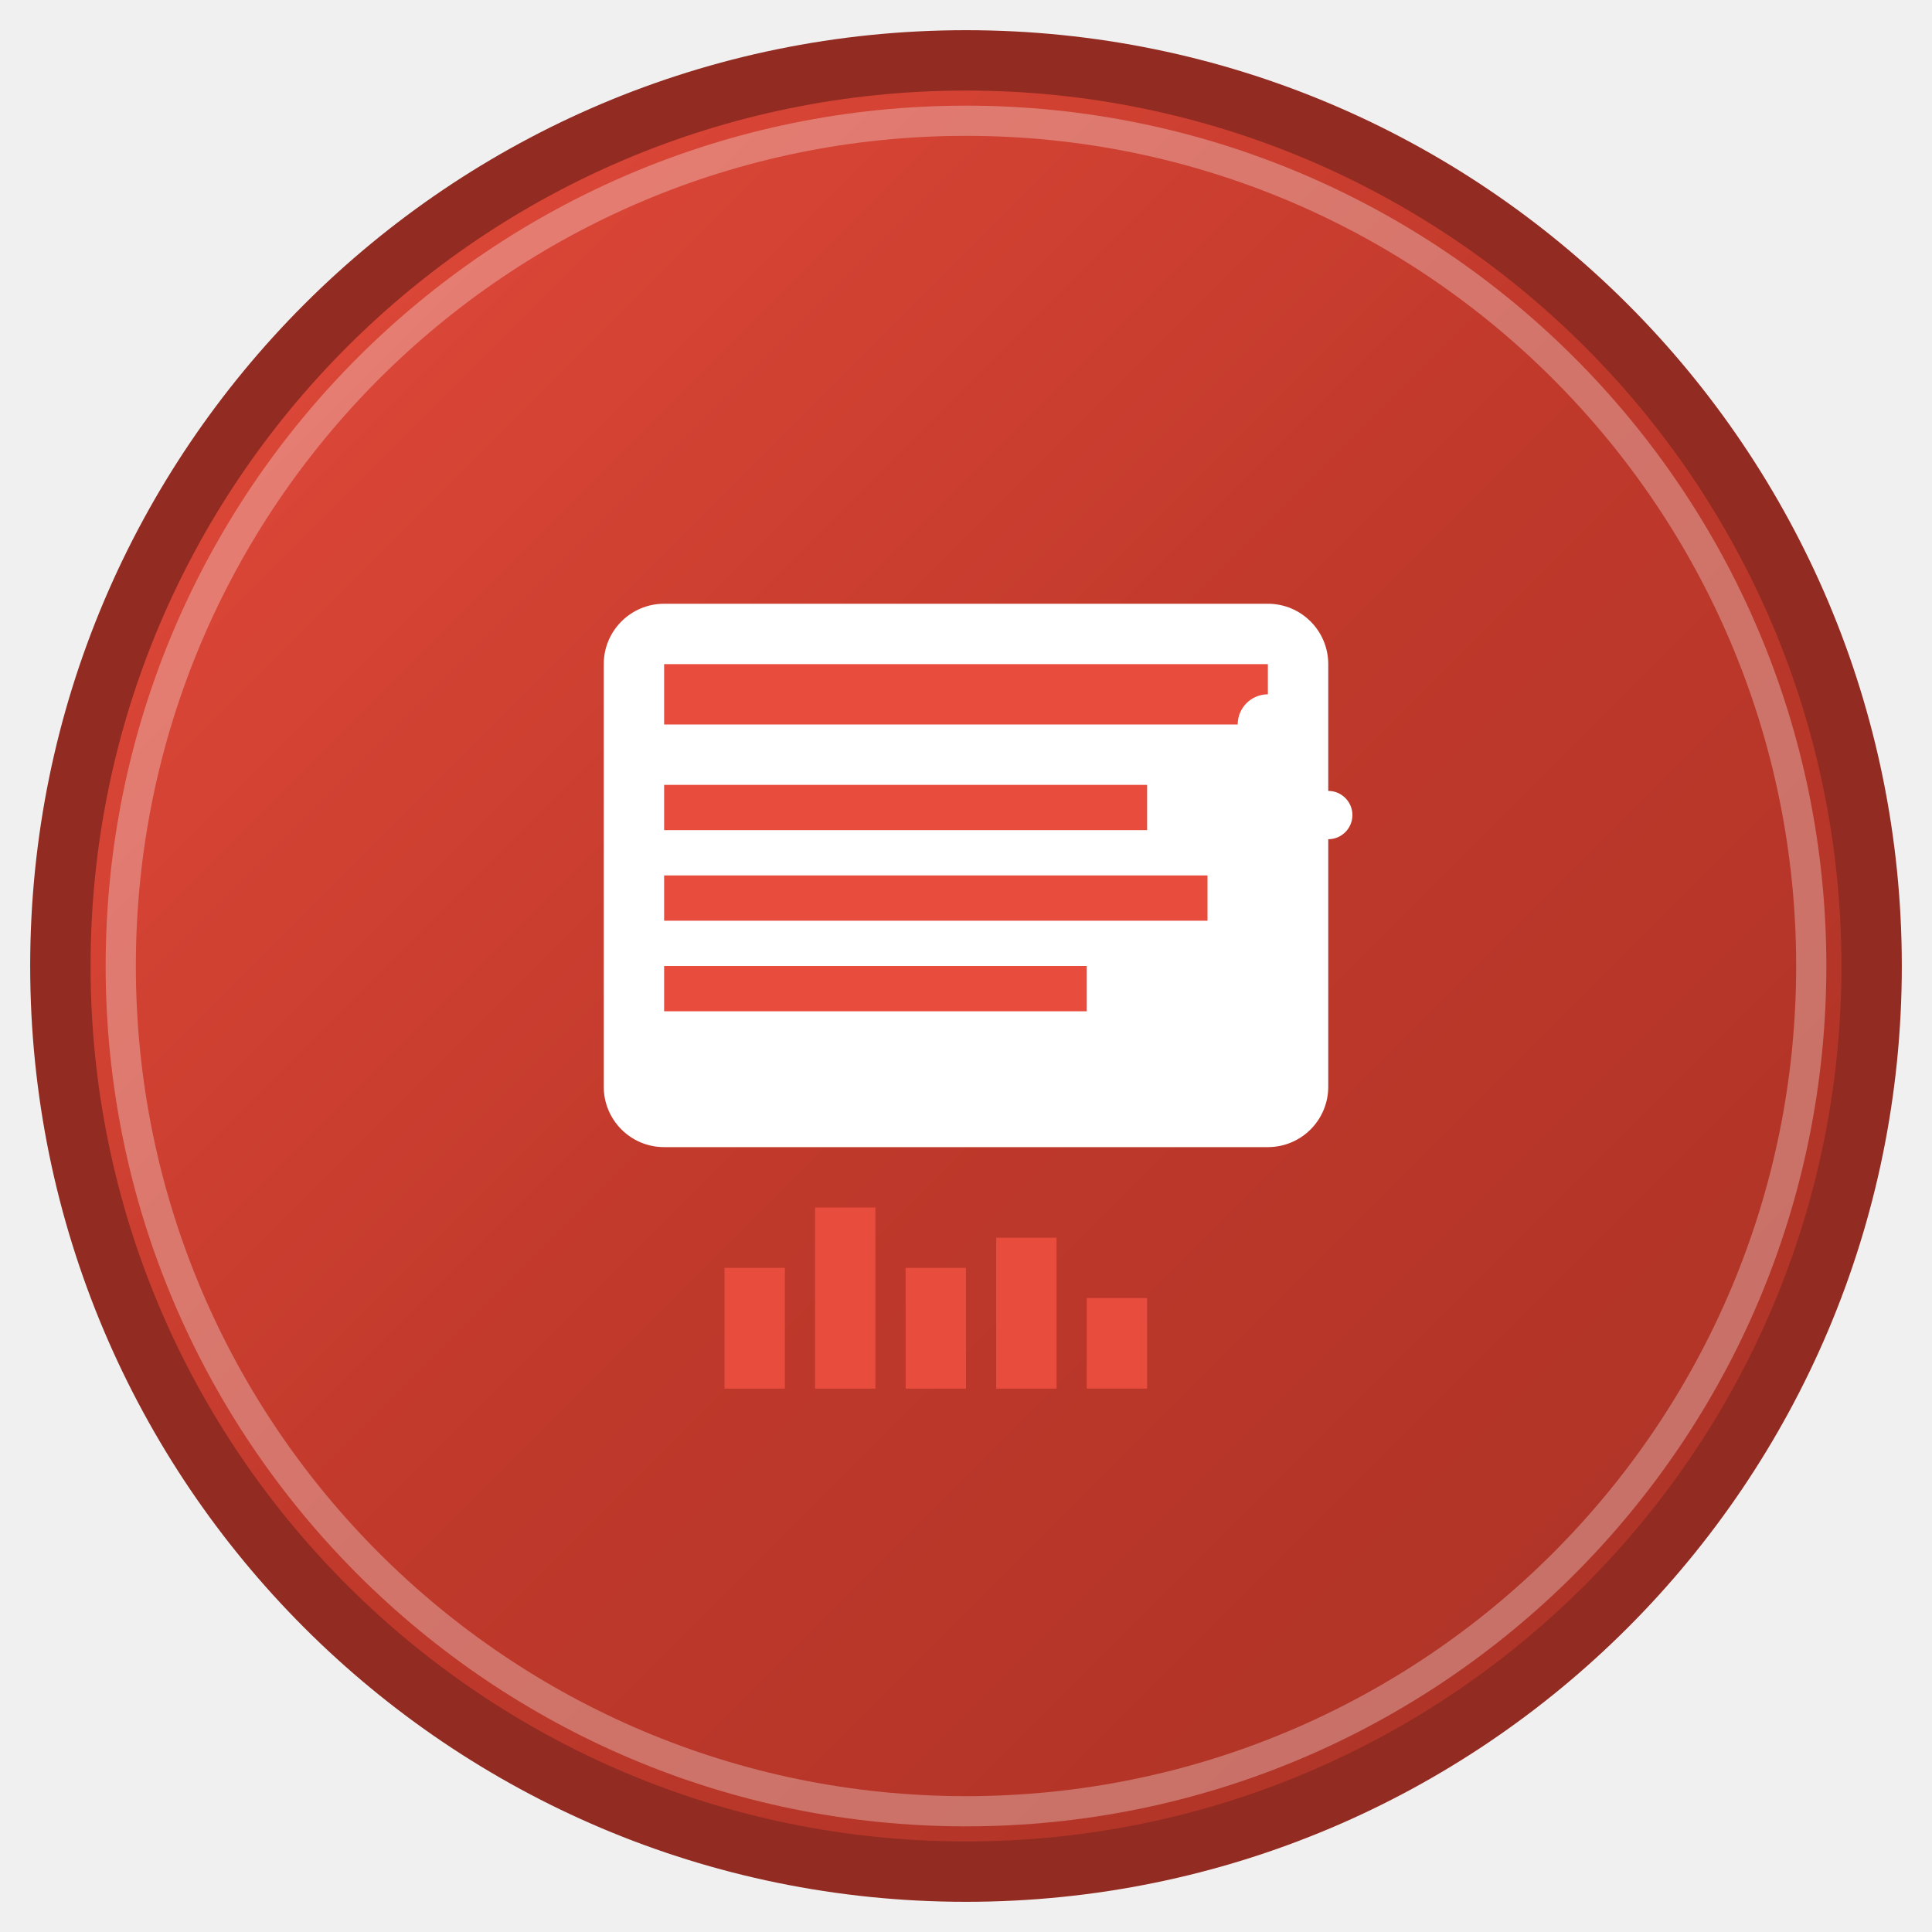
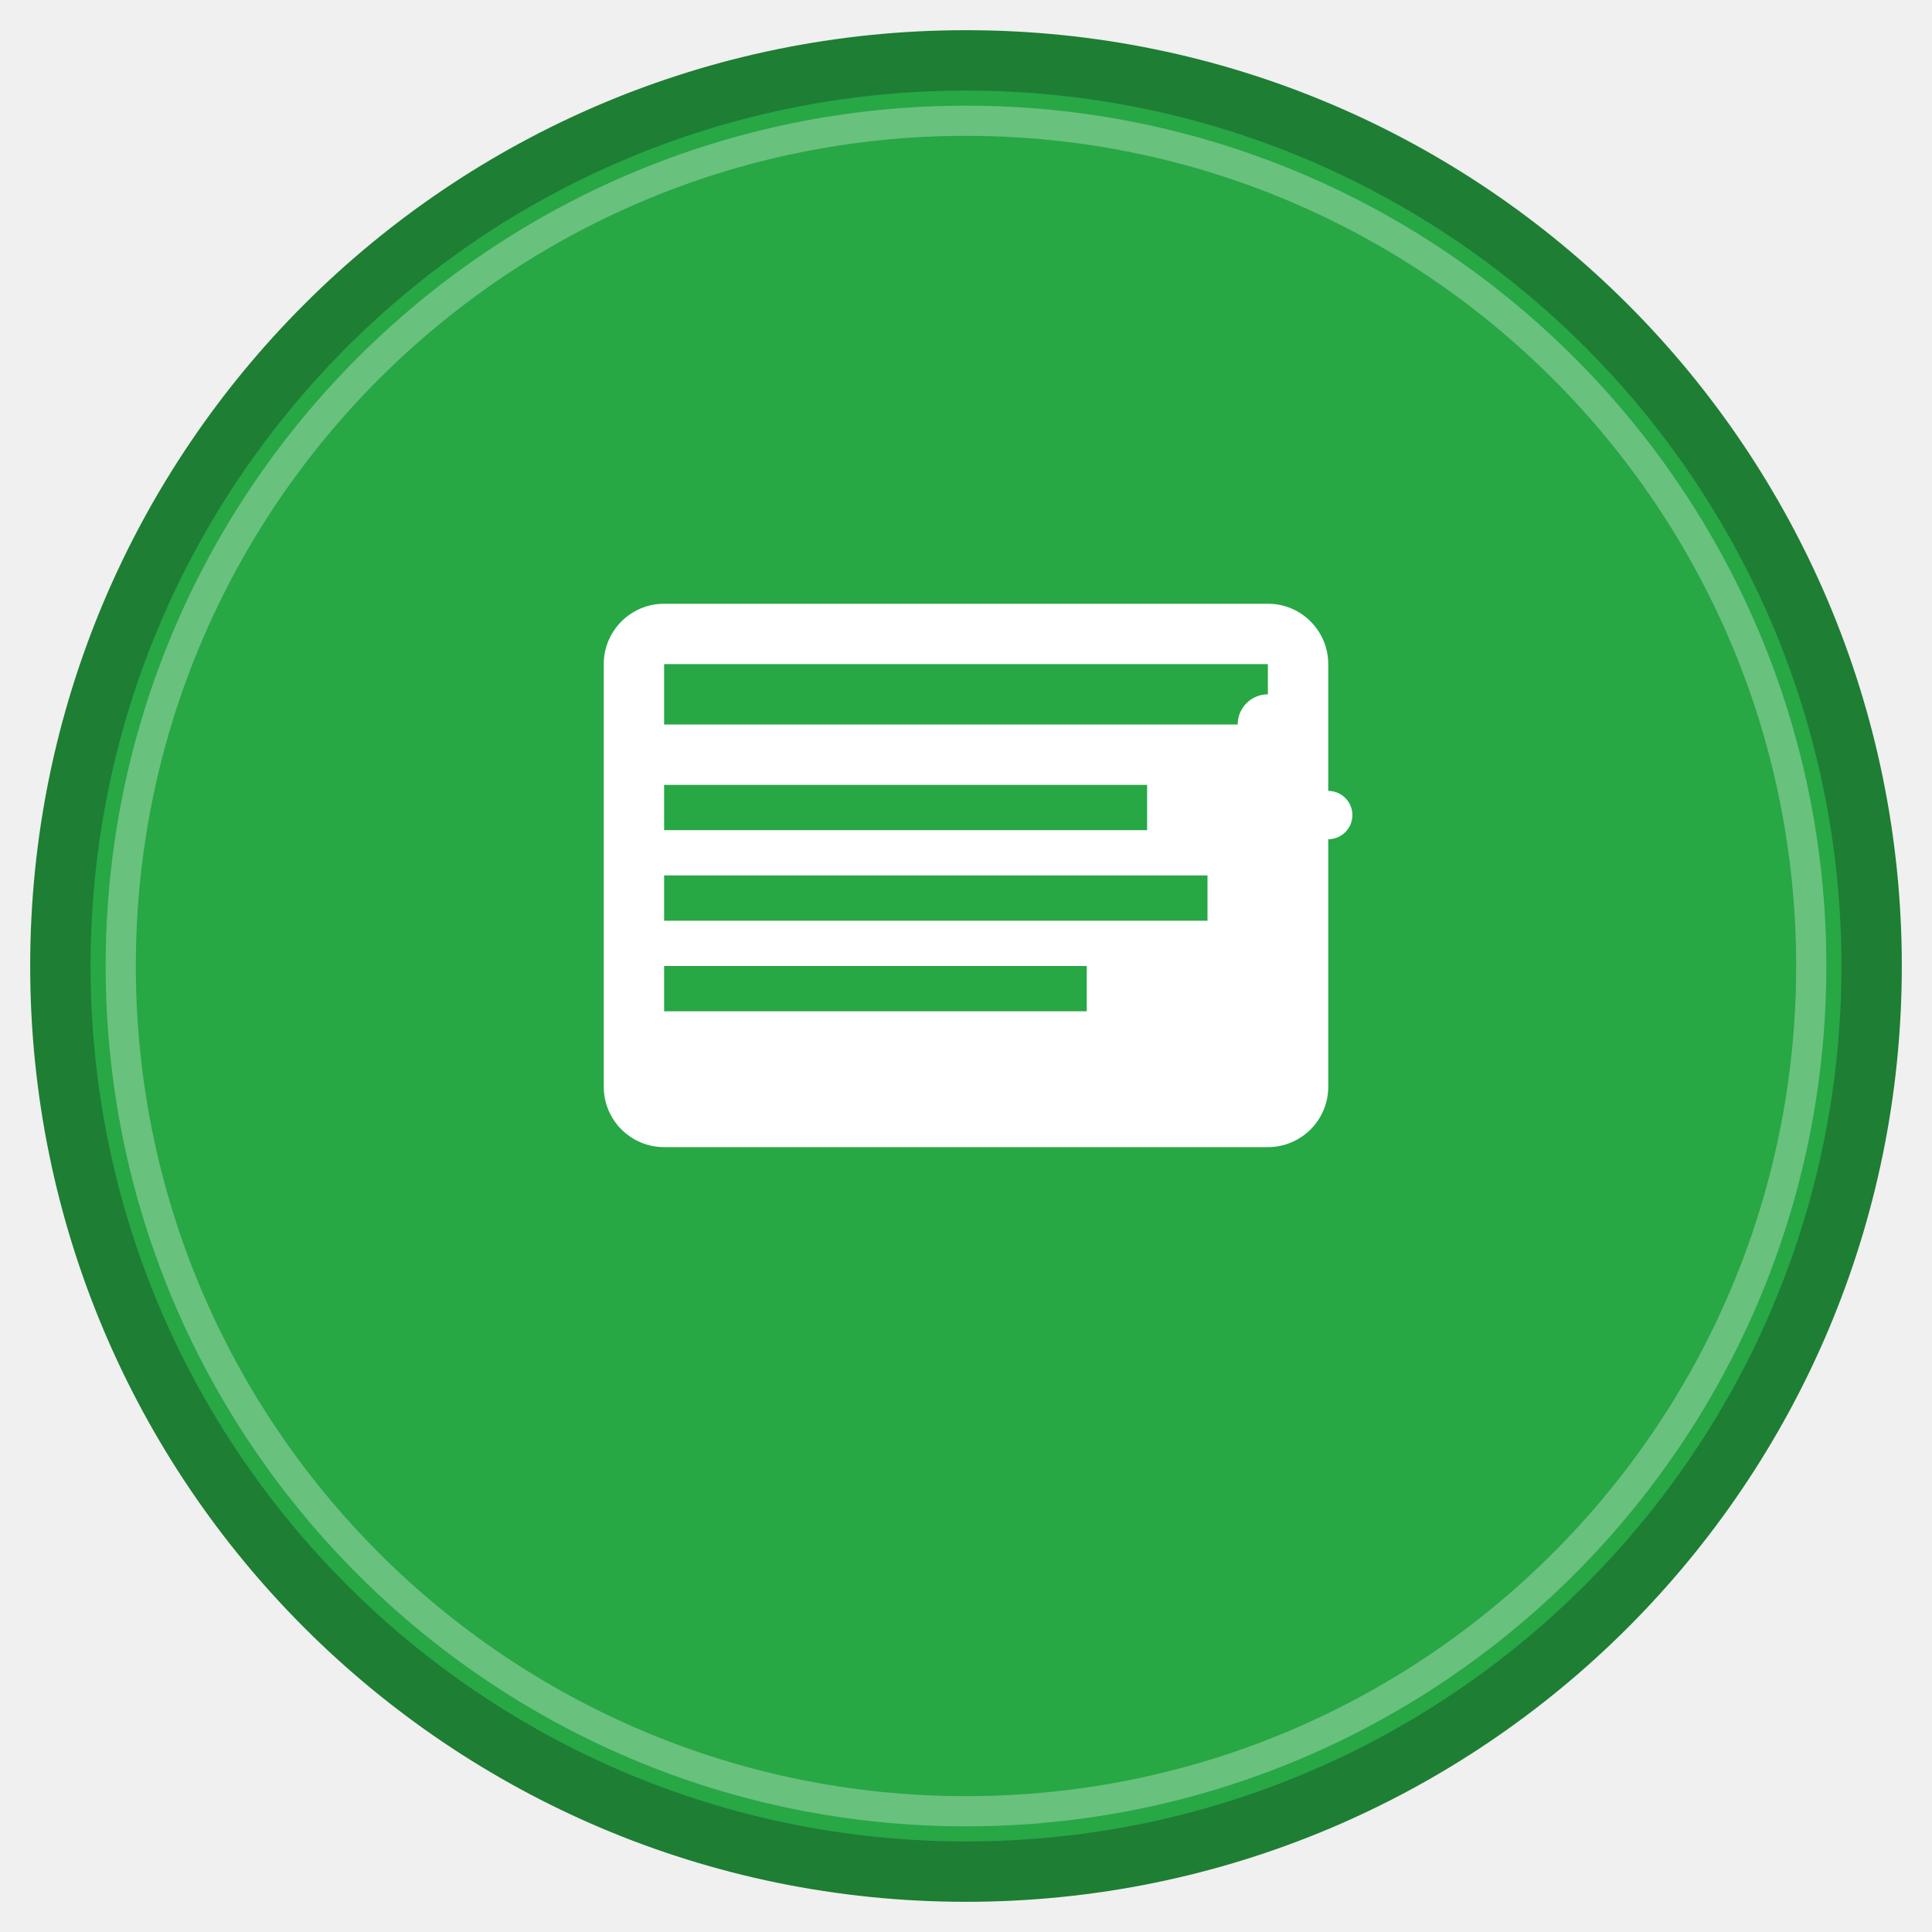
<svg xmlns="http://www.w3.org/2000/svg" width="64" height="64" viewBox="0 0 64 64">
-   <defs>
-     <linearGradient id="collectionGradient" x1="0%" y1="0%" x2="100%" y2="100%">
-       <stop offset="0%" style="stop-color:#e74c3c" />
-       <stop offset="50%" style="stop-color:#c0392b" />
-       <stop offset="100%" style="stop-color:#a93226" />
-     </linearGradient>
-   </defs>
-   <circle cx="32" cy="32" r="30" fill="url(#collectionGradient)" stroke="#922b21" stroke-width="2" />
+   <circle cx="32" cy="32" r="30" fill="#28a745" stroke="#1e7e34" stroke-width="2" />
  <rect x="20" y="20" width="24" height="18" rx="2" fill="white" stroke="none" />
-   <rect x="22" y="22" width="20" height="2" fill="#e74c3c" />
-   <rect x="22" y="26" width="16" height="1.5" fill="#e74c3c" />
-   <rect x="22" y="29" width="18" height="1.5" fill="#e74c3c" />
-   <rect x="22" y="32" width="14" height="1.5" fill="#e74c3c" />
-   <rect x="24" y="42" width="2" height="4" fill="#e74c3c" />
-   <rect x="27" y="40" width="2" height="6" fill="#e74c3c" />
-   <rect x="30" y="42" width="2" height="4" fill="#e74c3c" />
-   <rect x="33" y="41" width="2" height="5" fill="#e74c3c" />
-   <rect x="36" y="43" width="2" height="3" fill="#e74c3c" />
+   <rect x="22" y="22" width="20" height="2" fill="#28a745" />
+   <rect x="22" y="26" width="16" height="1.5" fill="#28a745" />
+   <rect x="22" y="29" width="18" height="1.5" fill="#28a745" />
+   <rect x="22" y="32" width="14" height="1.5" fill="#28a745" />
+   <rect x="24" y="42" width="2" height="4" fill="#28a745" />
+   <rect x="27" y="40" width="2" height="6" fill="#28a745" />
+   <rect x="30" y="42" width="2" height="4" fill="#28a745" />
+   <rect x="33" y="41" width="2" height="5" fill="#28a745" />
+   <rect x="36" y="43" width="2" height="3" fill="#28a745" />
  <circle cx="42" cy="24" r="1" fill="white" />
  <circle cx="44" cy="27" r="0.8" fill="white" />
  <circle cx="41" cy="30" r="0.6" fill="white" />
  <circle cx="32" cy="32" r="28" fill="none" stroke="rgba(255,255,255,0.3)" stroke-width="1" />
</svg>
